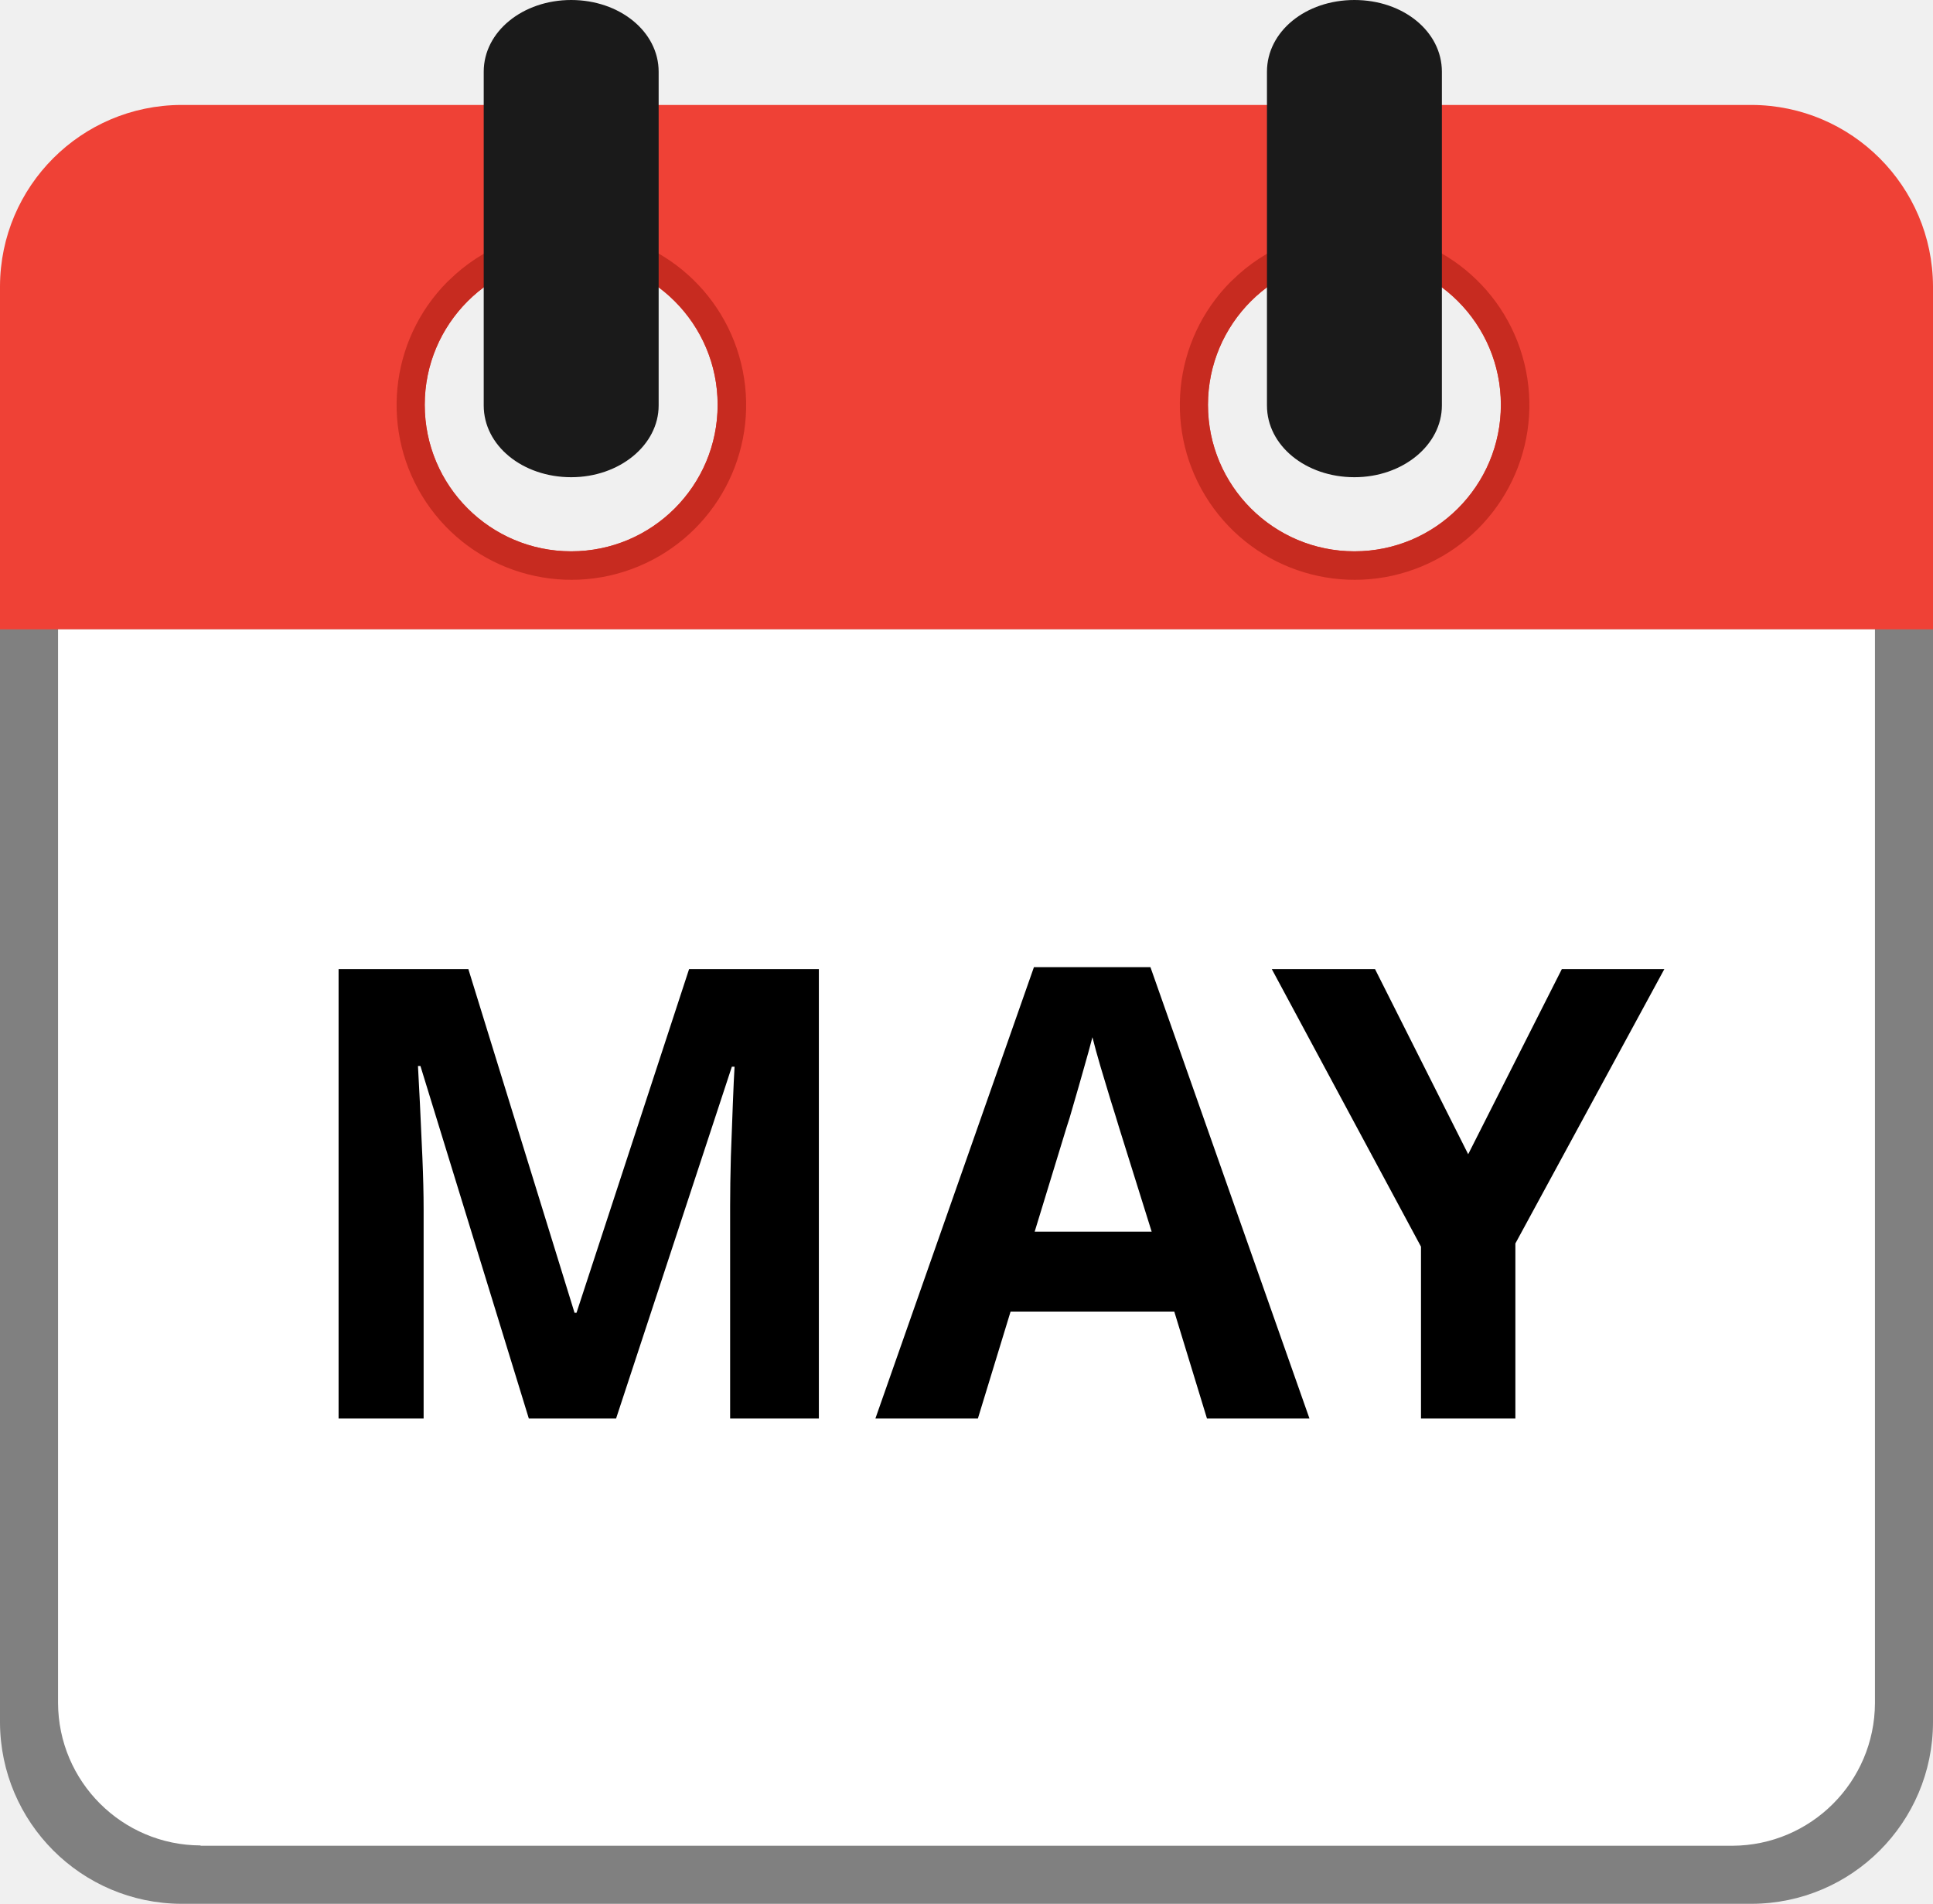
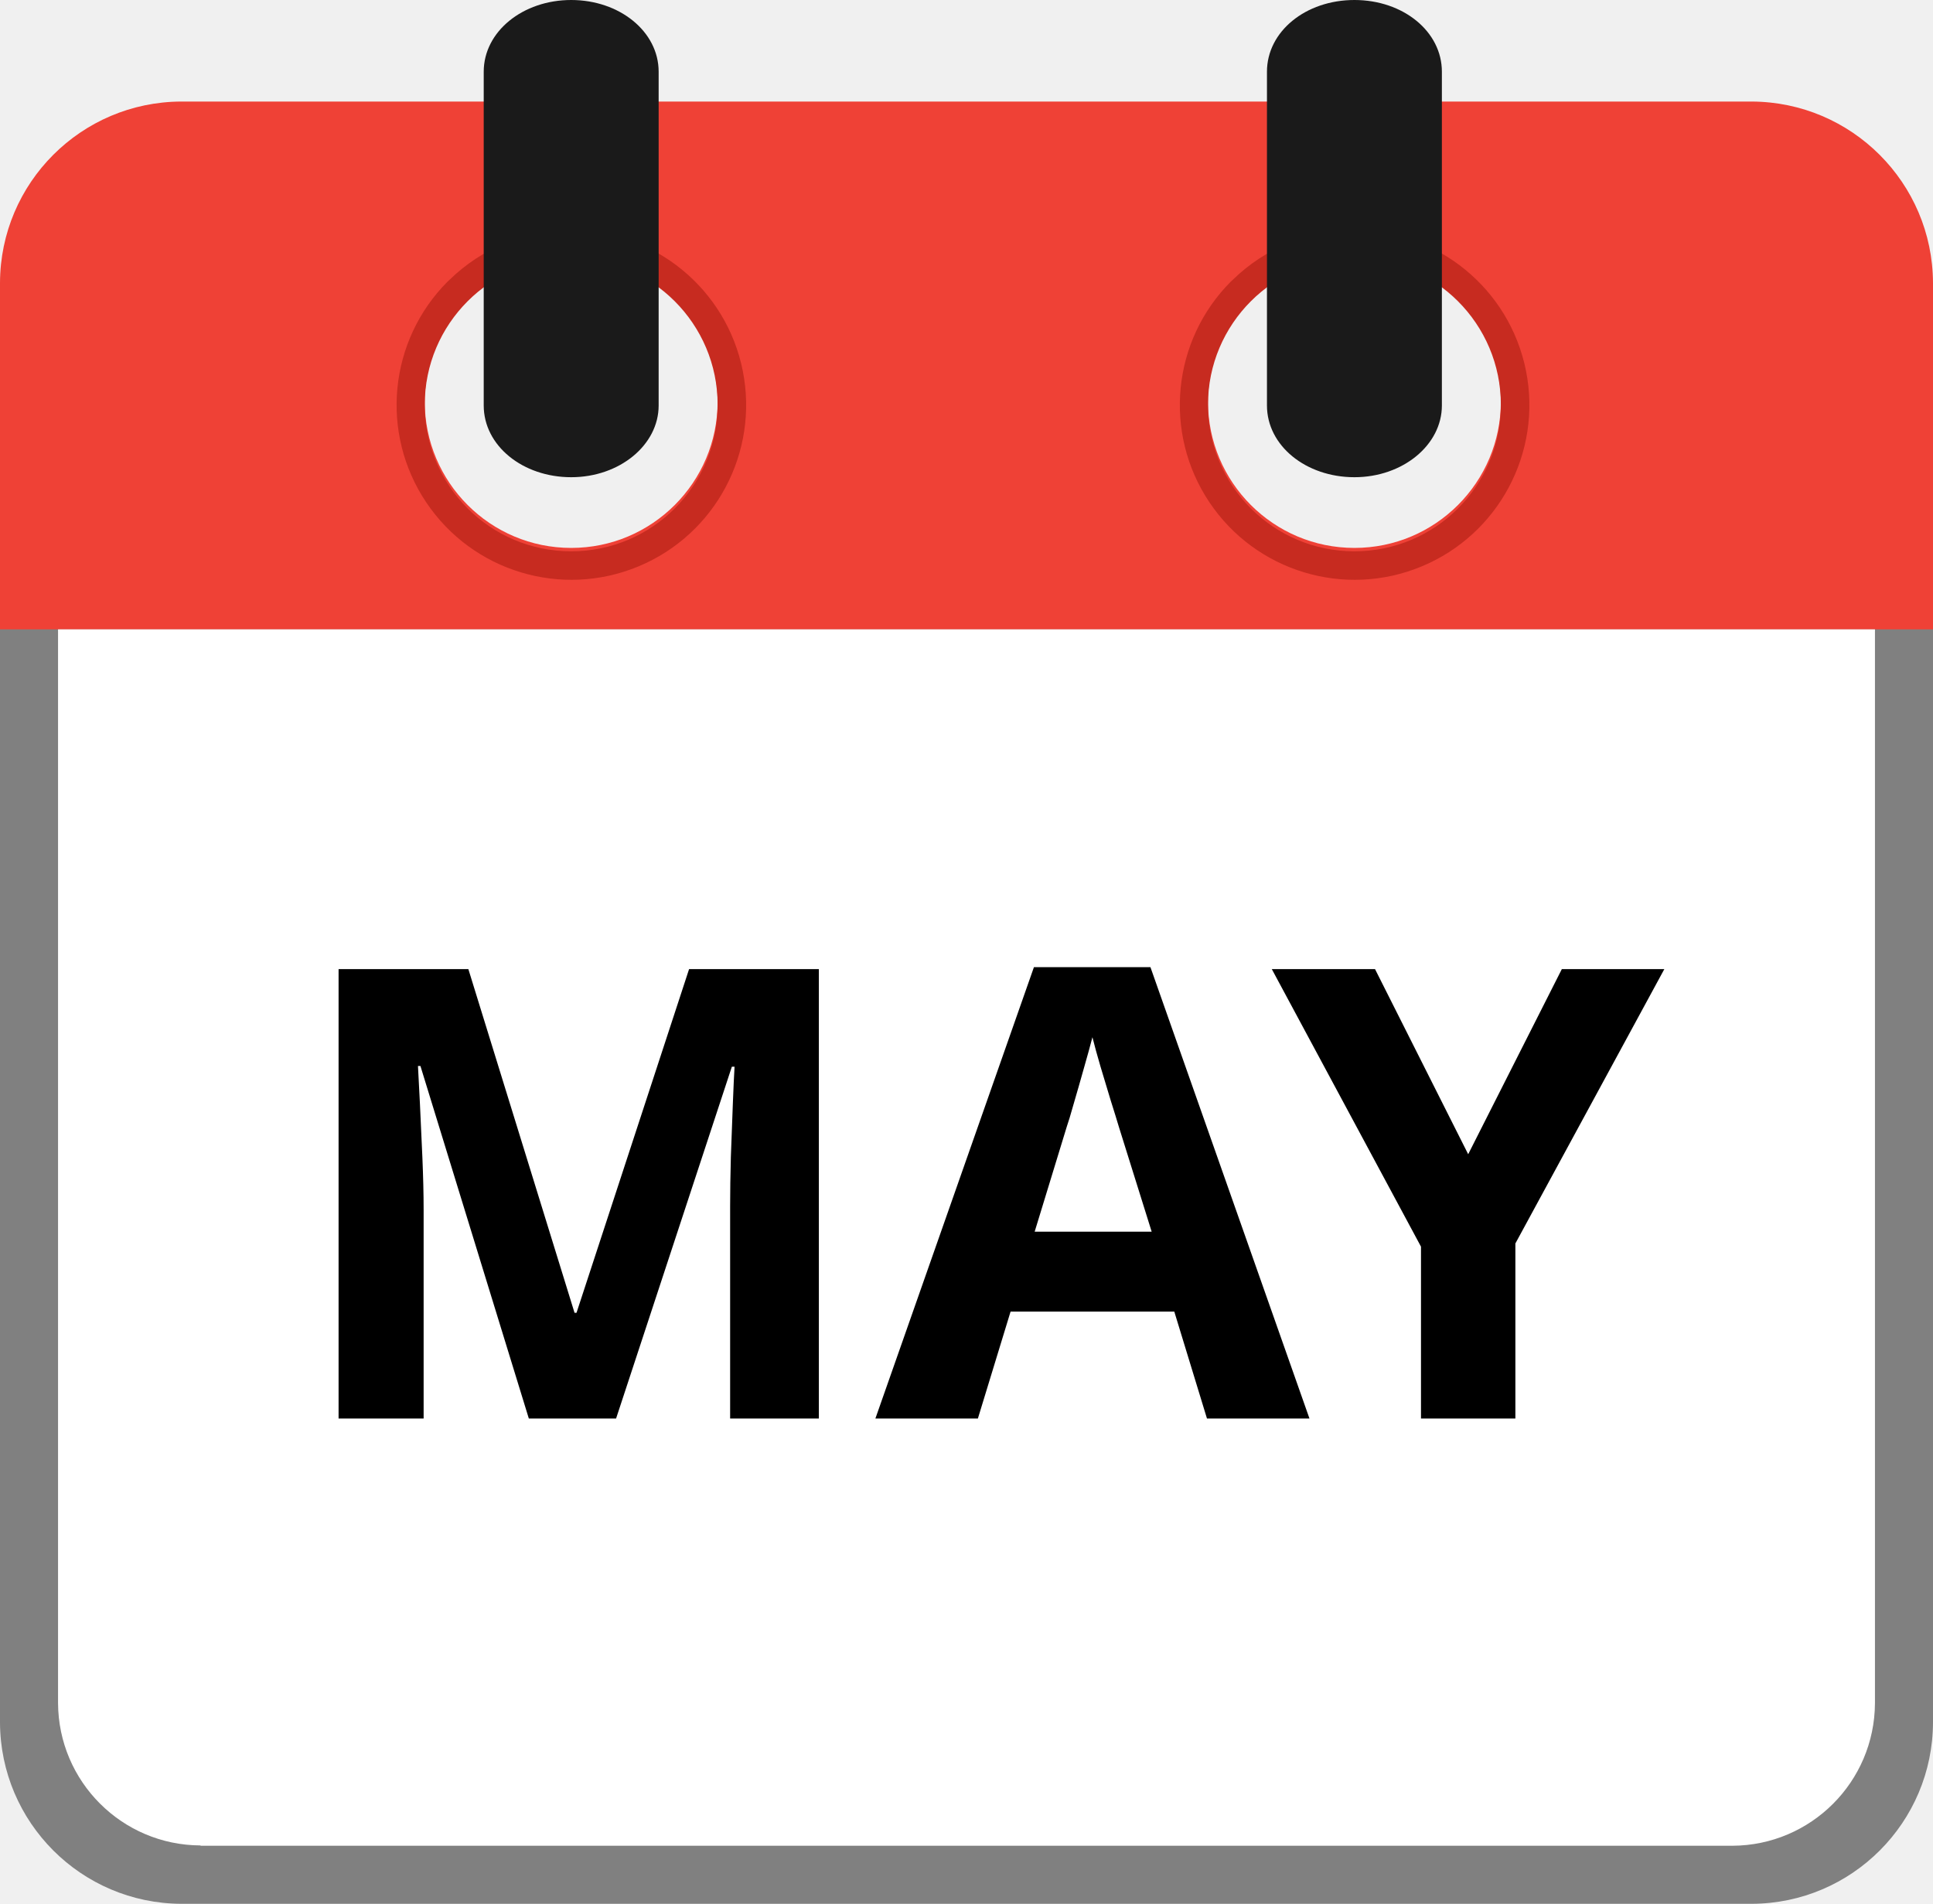
- <svg xmlns="http://www.w3.org/2000/svg" id="Layer_1" data-name="Layer 1" viewBox="0 0 122.88 121" style="zoom: 1;">
-   <defs>
-     <style>.cls-1{fill:#ef4136;}.cls-1,.cls-3,.cls-4,.cls-6{fill-rule:evenodd;}.cls-2{fill:gray;}.cls-3{fill:#fff;}.cls-4{fill:#c72b20;}.cls-5,.cls-6{fill:#1a1a1a;}</style>
-   </defs>
-   <path class="cls-1" d="M11.52,6.67h99.84a11.57,11.57,0,0,1,11.52,11.52V44.94H0V18.19A11.56,11.56,0,0,1,11.52,6.67Zm24.79,9.75A9.31,9.31,0,1,1,27,25.73a9.31,9.31,0,0,1,9.31-9.31Zm49.79,0a9.31,9.31,0,1,1-9.31,9.31,9.31,9.31,0,0,1,9.31-9.31Z" />
-   <path class="cls-2" d="M111.36,121H11.52A11.57,11.57,0,0,1,0,109.48V40H122.88v69.46A11.56,11.56,0,0,1,111.36,121Z" />
-   <path class="cls-3" d="M12.75,117.31 h97.38 a9.1,9.1 0 0 0 9.06,-9.06 V40 H3.69 v68.23 a9.09,9.09 0 0 0 9.06,9.06 " />
-   <path class="cls-4" d="M86.1,14.63a11.11,11.11,0,1,1-7.85,3.26l.11-.1a11.06,11.06,0,0,1,7.74-3.16Zm0,1.79a9.31,9.31,0,1,1-9.31,9.31,9.31,9.31,0,0,1,9.31-9.31Z" />
-   <path class="cls-4" d="M36.31,14.63a11.11,11.11,0,1,1-7.85,3.26l.11-.1a11.08,11.08,0,0,1,7.74-3.16Zm0,1.79A9.31,9.31,0,1,1,27,25.73a9.31,9.31,0,0,1,9.31-9.31Z" />
-   <path class="cls-5" d="M80.54,4.56C80.54,2,83,0,86.1,0s5.56,2,5.56,4.56V25.77c0,2.51-2.48,4.56-5.56,4.56s-5.56-2-5.56-4.56V4.56Z" />
-   <path class="cls-5" d="M30.75,4.56C30.75,2,33.24,0,36.31,0s5.56,2,5.56,4.56V25.77c0,2.51-2.48,4.56-5.56,4.56s-5.56-2-5.56-4.56V4.56Z" />
-   <text stroke="none" style="outline-style:none;" id="text1" stroke-width="1px" x="61.871px" font-weight="bold" text-rendering="geometricPrecision" font-family="Avenir-Book" fill="#000000" font-size="40px" y="90.157px" transform="" text-anchor="middle">MAY</text>
+ <svg xmlns="http://www.w3.org/2000/svg" viewBox="0 0 122.88 121">
+   <path fill="#ef4136" fill-rule="evenodd" d="M11.52,6.454 h99.84 a11.57,11.57 0 0 1 11.52,11.52 V44.724 H0 V17.974 A11.56,11.56 0 0 1 11.52,6.454 m24.79,9.75 A9.31,9.31 0 1 1 27,25.514 a9.31,9.31 0 0 1 9.31,-9.31 m49.79,0 a9.31,9.31 0 1 1 -9.31,9.31 a9.31,9.31 0 0 1 9.31,-9.31 " />
+   <path fill="#808080" d="M111.36,121H11.52A11.57,11.57,0,0,1,0,109.48V40H122.88v69.46A11.56,11.56,0,0,1,111.36,121Z" />
+   <path fill-rule="evenodd" fill="#fff" d="M12.75,117.31 h97.38 a9.1,9.1 0 0 0 9.06,-9.06 V40 H3.69 v68.23 a9.09,9.09 0 0 0 9.06,9.06 " />
+   <path fill-rule="evenodd" fill="#c72b20" d="M86.1,14.63a11.11,11.11,0,1,1-7.85,3.26l.11-.1a11.06,11.06,0,0,1,7.74-3.16Zm0,1.79a9.31,9.31,0,1,1-9.31,9.31,9.31,9.31,0,0,1,9.31-9.31Z" />
+   <path fill-rule="evenodd" fill="#c72b20" d="M36.31,14.63a11.11,11.11,0,1,1-7.85,3.26l.11-.1a11.08,11.08,0,0,1,7.74-3.16Zm0,1.79A9.31,9.31,0,1,1,27,25.73a9.31,9.31,0,0,1,9.31-9.31Z" />
+   <path fill="#1a1a1a" d="M80.54,4.56C80.54,2,83,0,86.1,0s5.56,2,5.56,4.56V25.77c0,2.51-2.48,4.56-5.56,4.56s-5.56-2-5.56-4.56V4.56Z" />
+   <path fill="#1a1a1a" d="M30.75,4.56C30.75,2,33.24,0,36.31,0s5.56,2,5.56,4.56V25.77c0,2.51-2.48,4.56-5.56,4.56s-5.56-2-5.56-4.56V4.56Z" />
+   <text stroke="none" style="outline-style:none;" stroke-width="1px" x="61.871px" font-weight="bold" text-rendering="geometricPrecision" font-family="Avenir-Book" fill="#000000" font-size="40px" y="90.157px" transform="" text-anchor="middle">
+ 		MAY
+ 	</text>
</svg>
